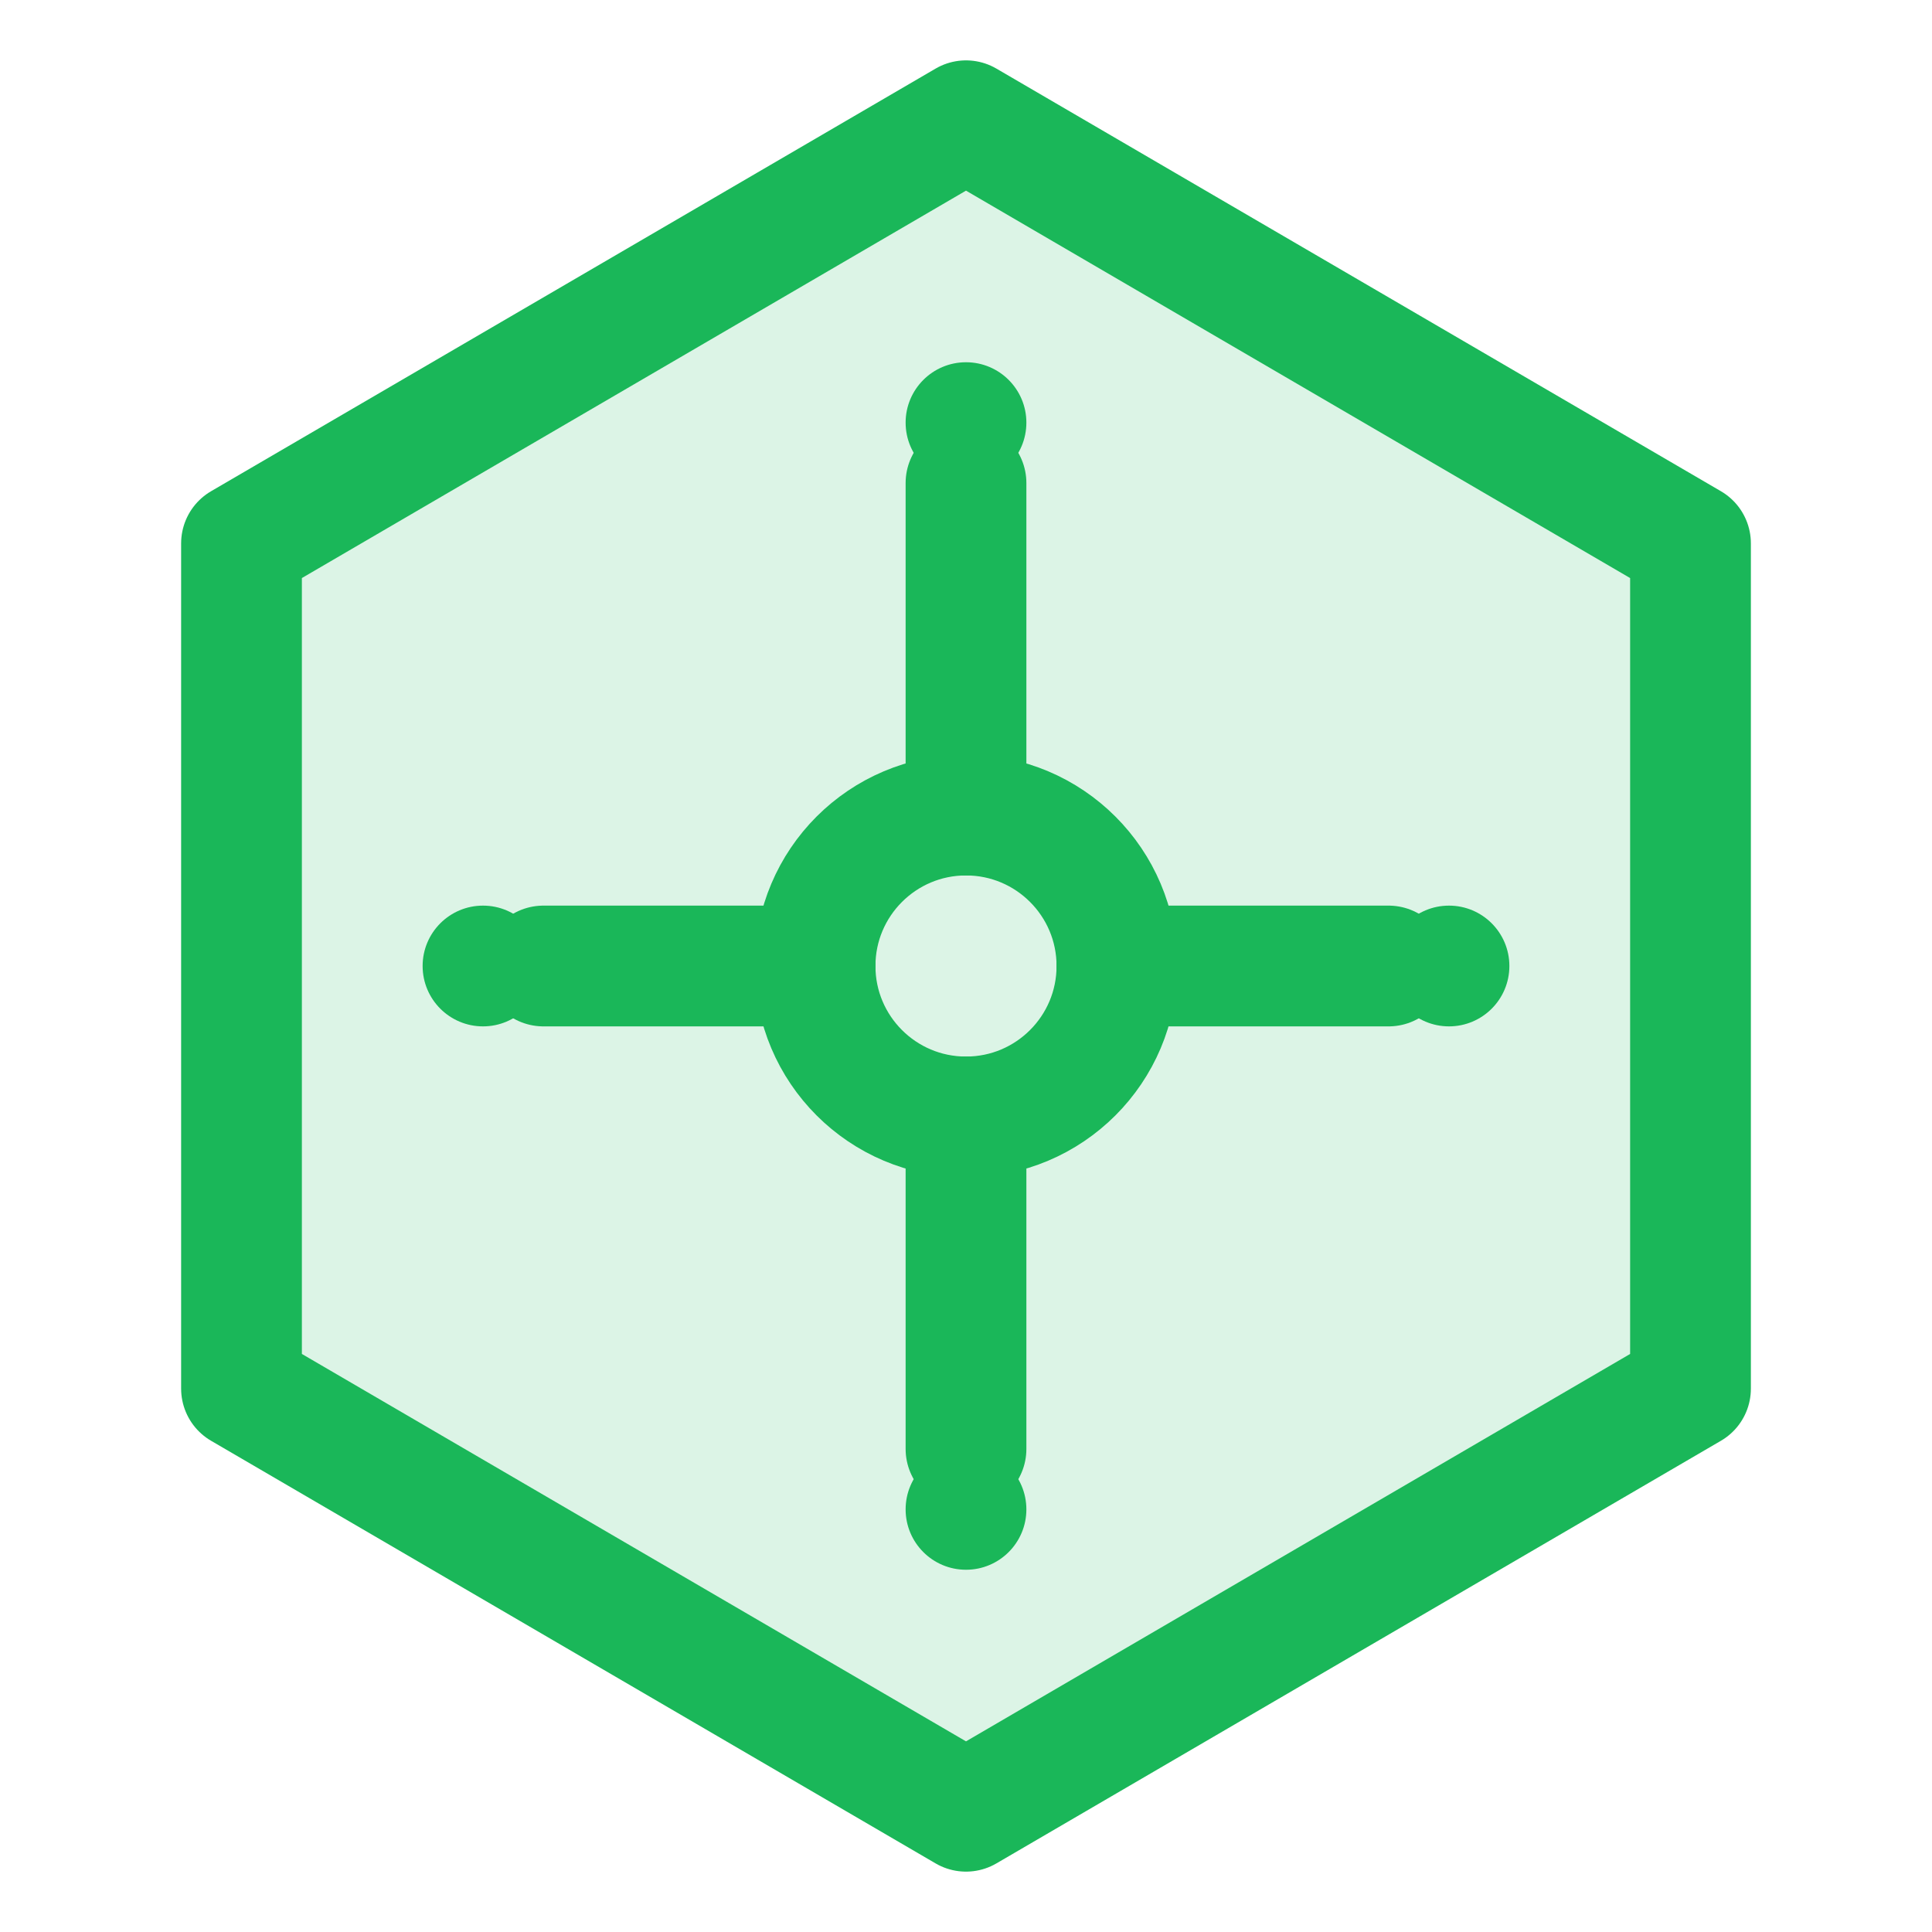
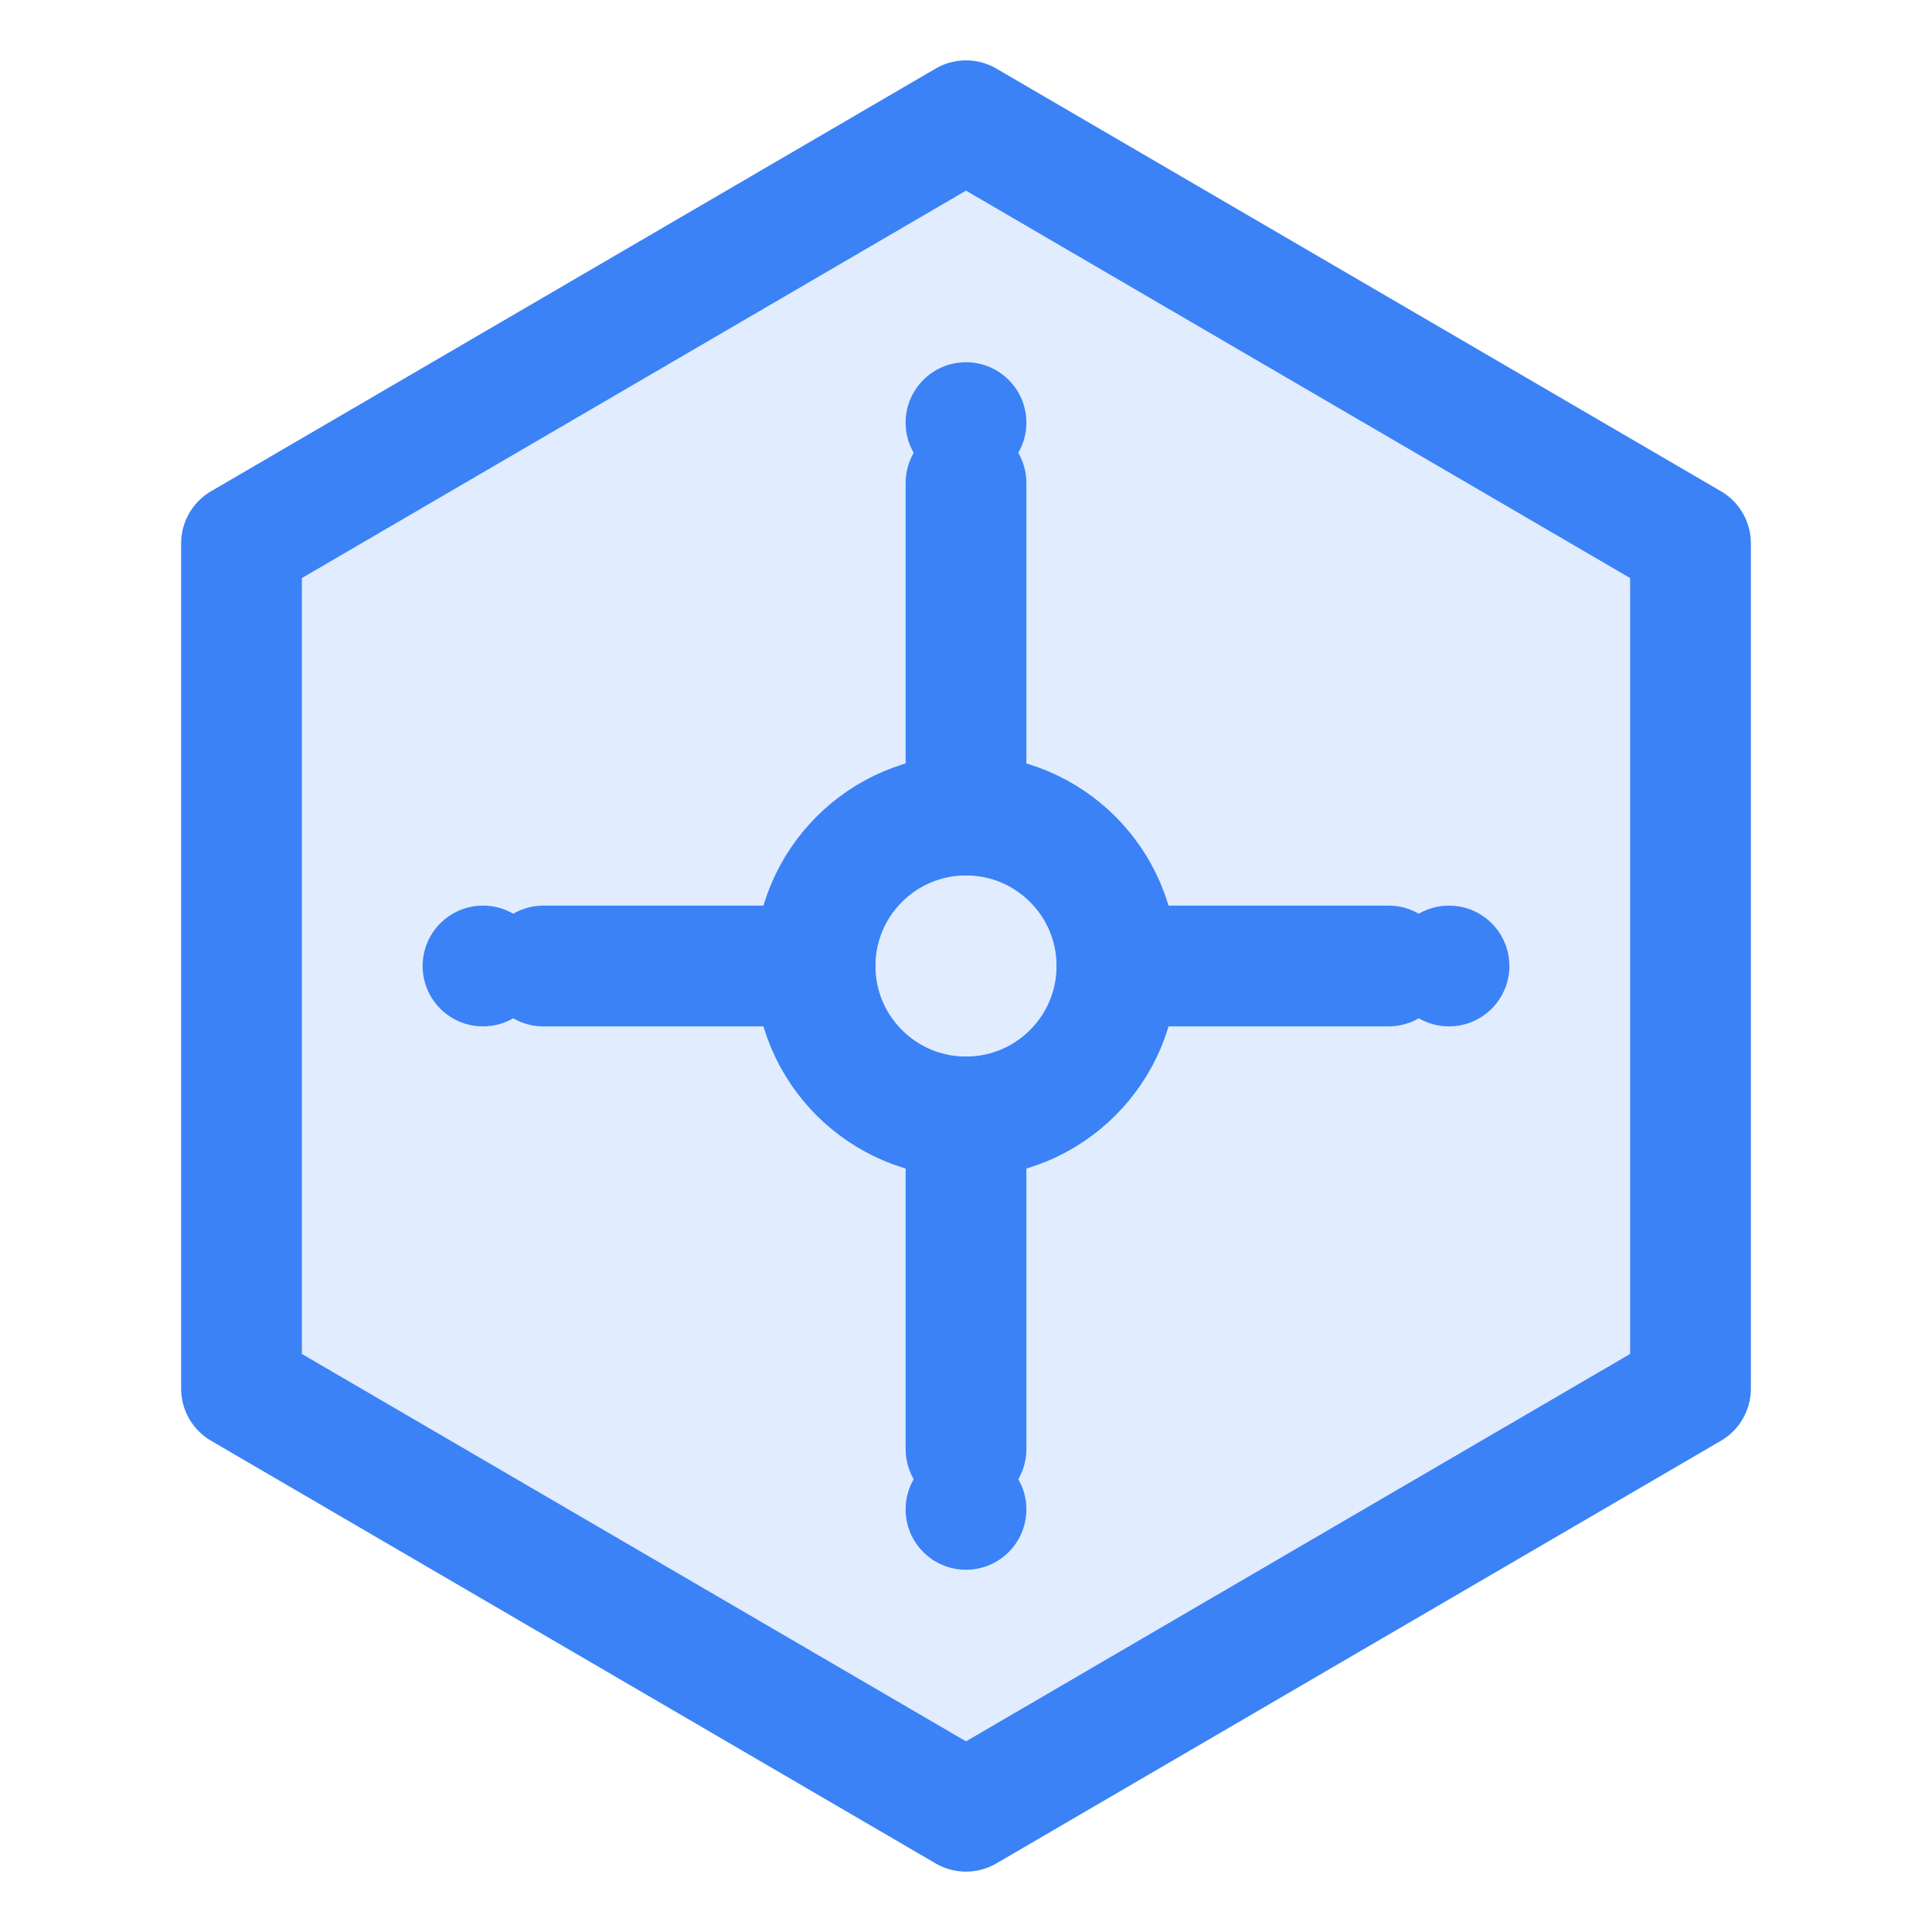
<svg xmlns="http://www.w3.org/2000/svg" viewBox="0 0 32 32" fill="none">
-   <path d="M16 2L28 9V23L16 30L4 23V9L16 2Z" stroke="#1ab759" stroke-width="2" stroke-linecap="round" stroke-linejoin="round" fill="rgba(26,183,89,0.15)" />
-   <circle cx="16" cy="16" r="2.5" stroke="#1ab759" stroke-width="2" fill="none" />
-   <line x1="16" y1="13.5" x2="16" y2="8" stroke="#1ab759" stroke-width="2" stroke-linecap="round" />
-   <line x1="18.5" y1="16" x2="23" y2="16" stroke="#1ab759" stroke-width="2" stroke-linecap="round" />
-   <line x1="13.5" y1="16" x2="9" y2="16" stroke="#1ab759" stroke-width="2" stroke-linecap="round" />
-   <line x1="16" y1="18.5" x2="16" y2="24" stroke="#1ab759" stroke-width="2" stroke-linecap="round" />
-   <circle cx="16" cy="7" r="1" fill="#1ab759" />
-   <circle cx="24" cy="16" r="1" fill="#1ab759" />
-   <circle cx="8" cy="16" r="1" fill="#1ab759" />
-   <circle cx="16" cy="25" r="1" fill="#1ab759" />
+   <path d="M16 2L28 9V23L16 30L4 23V9L16 2Z" stroke="#3b82f6" stroke-width="2" stroke-linecap="round" stroke-linejoin="round" fill="rgba(59,130,246,0.15)" />
+   <circle cx="16" cy="16" r="2.5" stroke="#3b82f6" stroke-width="2" fill="none" />
+   <line x1="16" y1="13.5" x2="16" y2="8" stroke="#3b82f6" stroke-width="2" stroke-linecap="round" />
+   <line x1="18.5" y1="16" x2="23" y2="16" stroke="#3b82f6" stroke-width="2" stroke-linecap="round" />
+   <line x1="13.5" y1="16" x2="9" y2="16" stroke="#3b82f6" stroke-width="2" stroke-linecap="round" />
+   <line x1="16" y1="18.5" x2="16" y2="24" stroke="#3b82f6" stroke-width="2" stroke-linecap="round" />
+   <circle cx="16" cy="7" r="1" fill="#3b82f6" />
+   <circle cx="24" cy="16" r="1" fill="#3b82f6" />
+   <circle cx="8" cy="16" r="1" fill="#3b82f6" />
+   <circle cx="16" cy="25" r="1" fill="#3b82f6" />
</svg>
